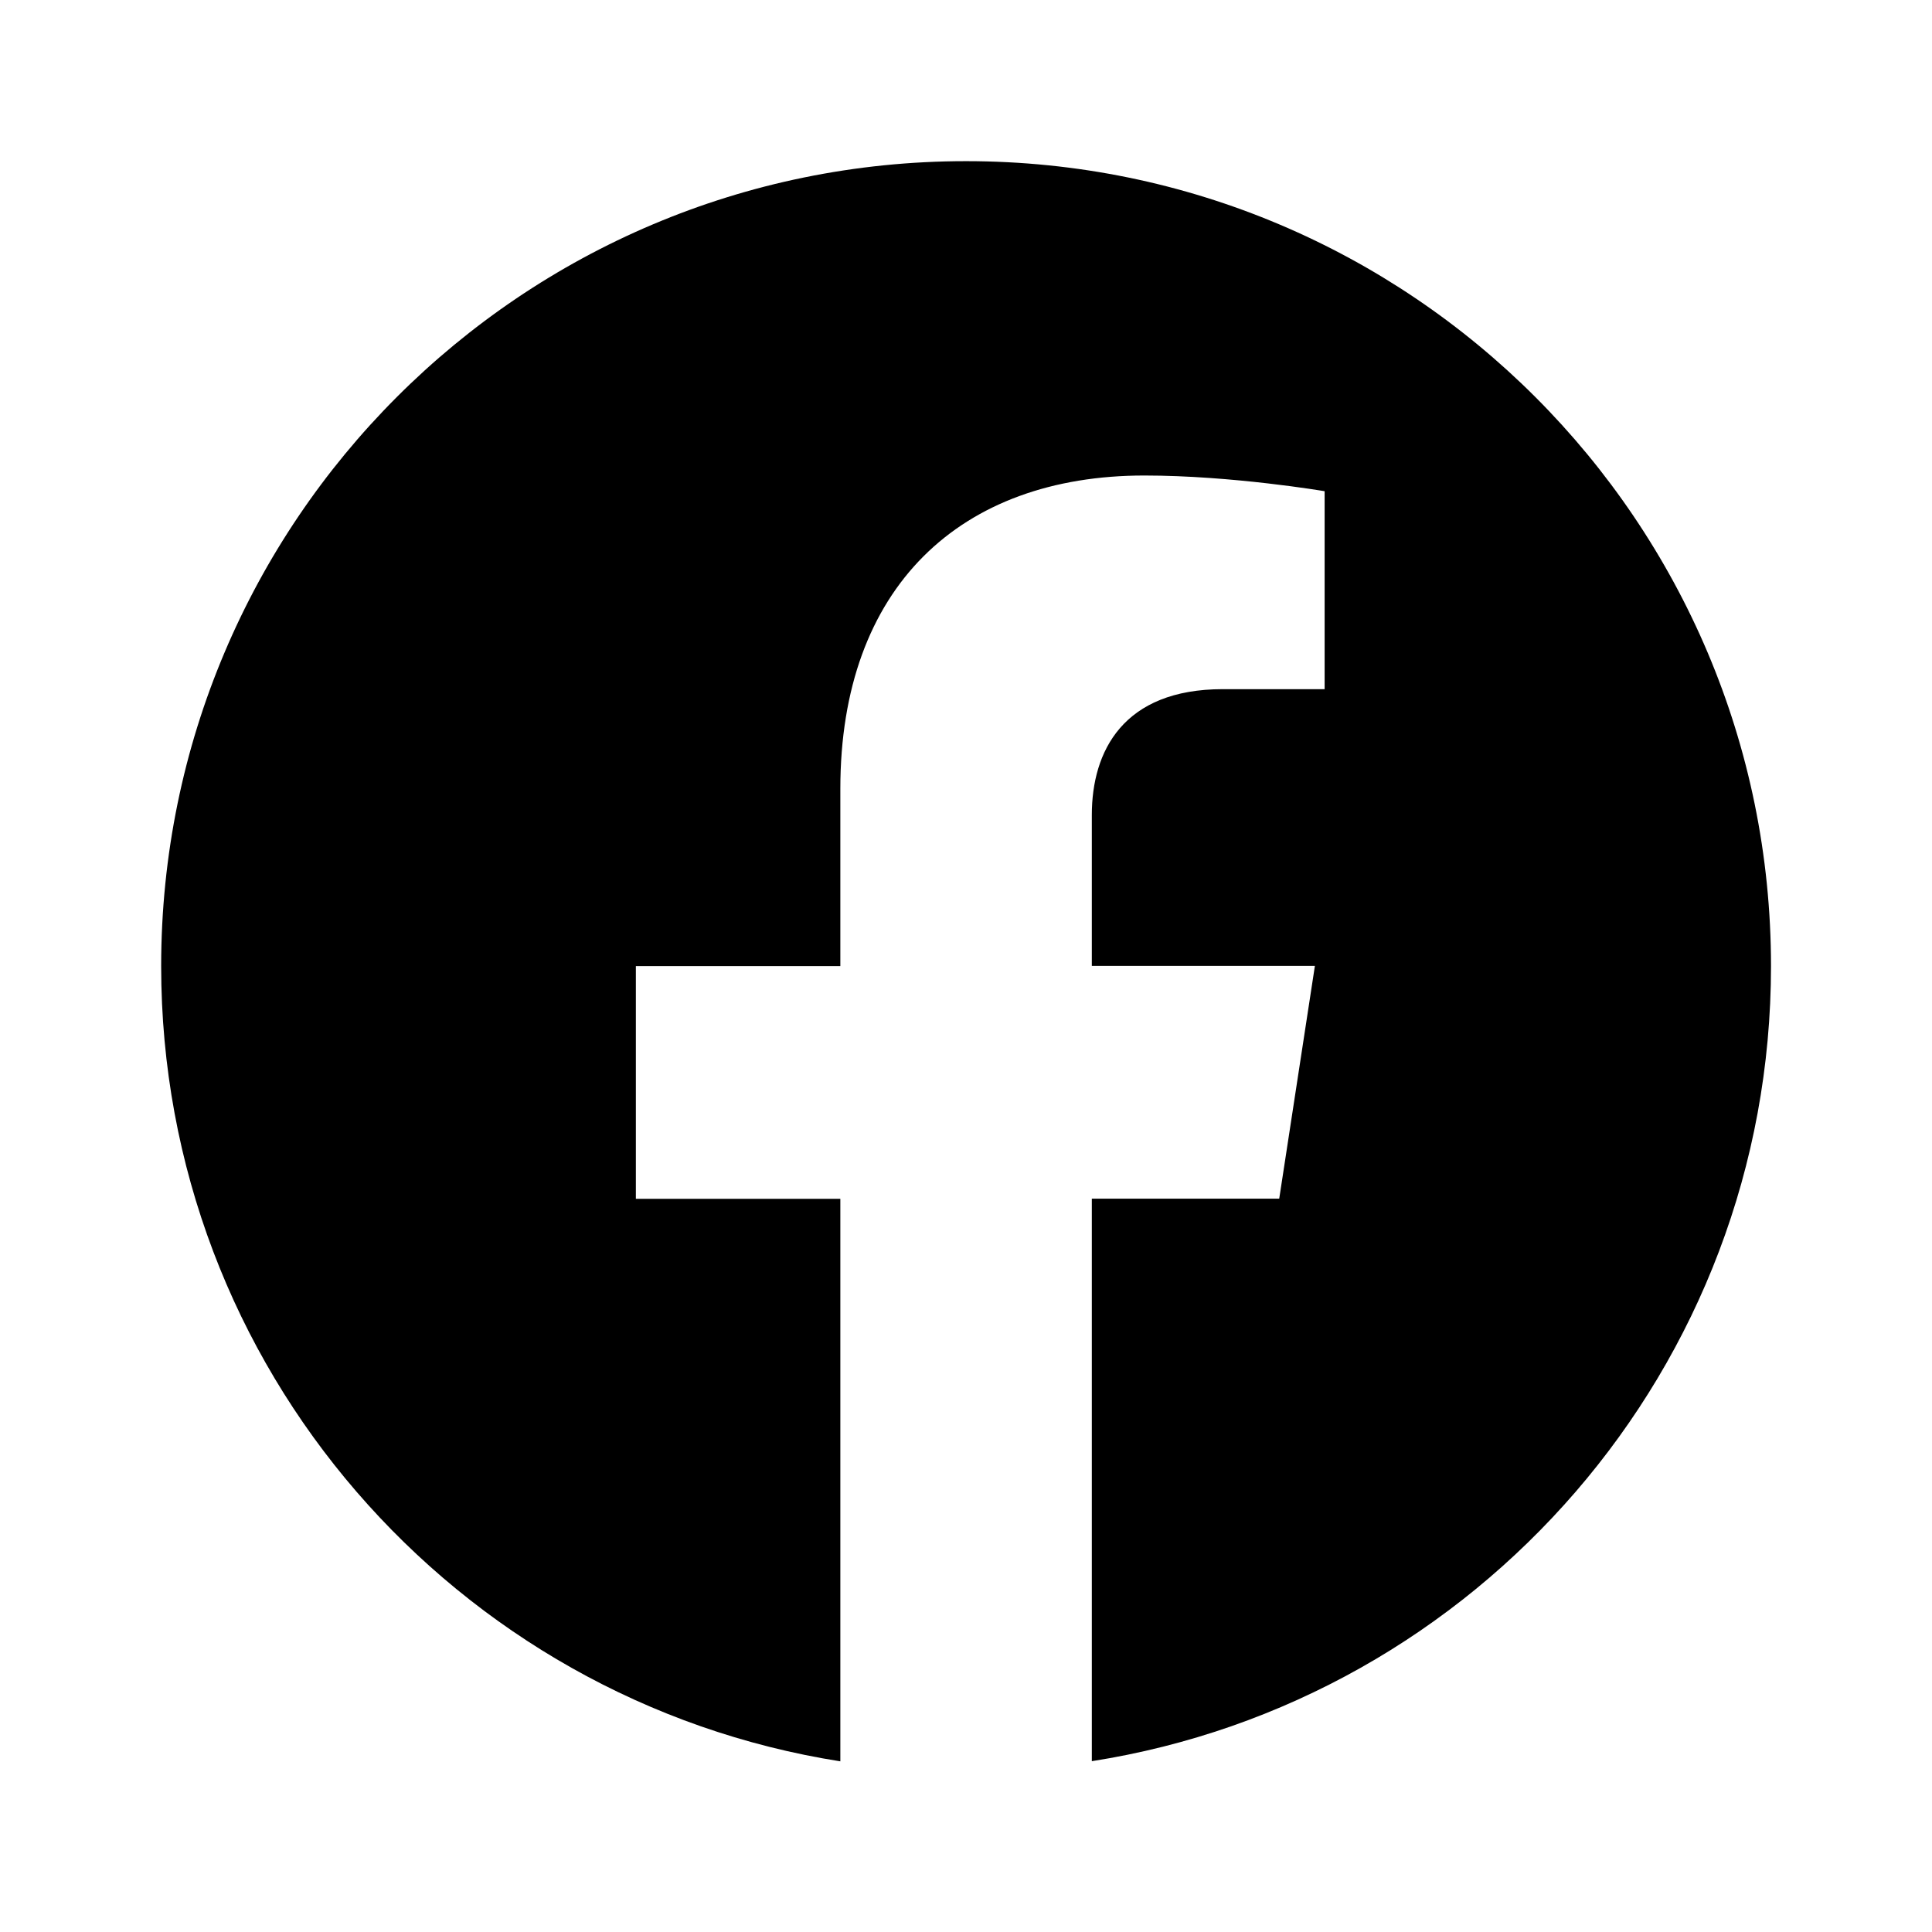
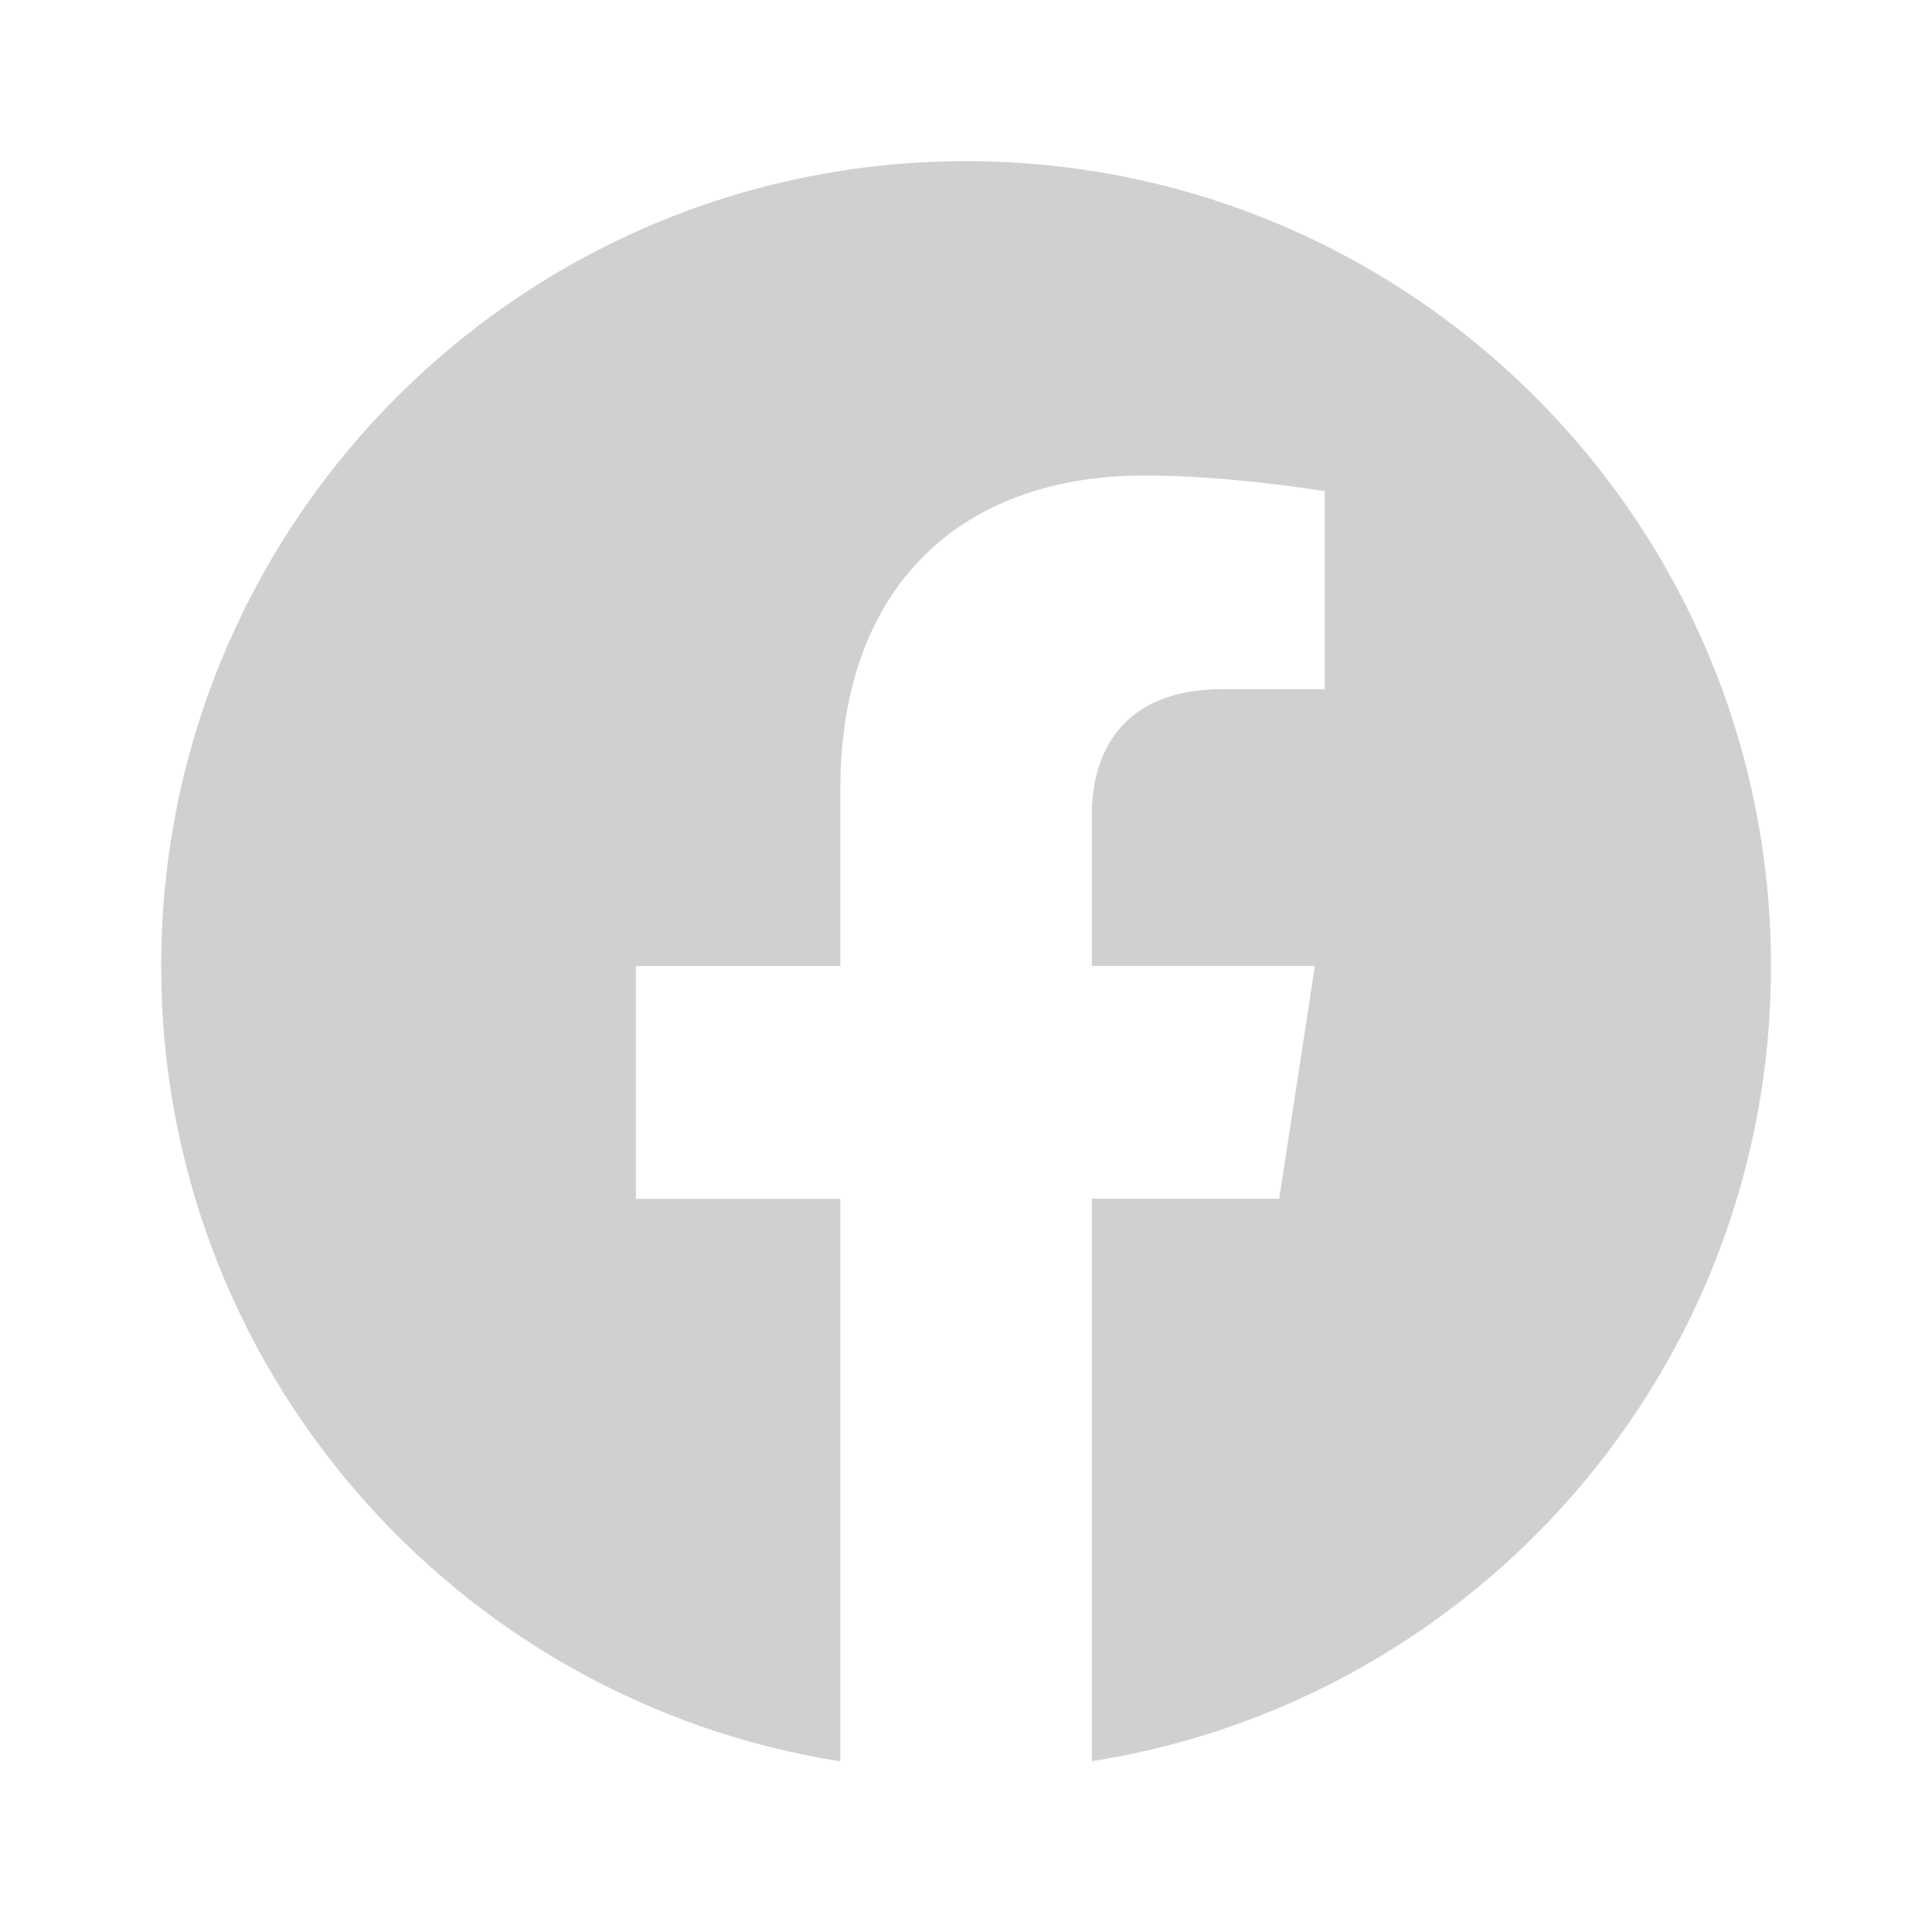
<svg xmlns="http://www.w3.org/2000/svg" width="24" height="24" viewBox="0 0 24 24">
-   <path d="M12.001 2.002c-5.522 0-9.999 4.477-9.999 9.999 0 4.99 3.656 9.126 8.437 9.879v-6.988h-2.54v-2.891h2.54V9.798c0-2.508 1.493-3.891 3.776-3.891 1.094 0 2.24.195 2.24.195v2.459h-1.264c-1.24 0-1.628.772-1.628 1.563v1.875h2.771l-.443 2.891h-2.328v6.988C18.344 21.129 22 16.992 22 12.001c0-5.522-4.477-9.999-9.999-9.999z" />
+   <path fill="#D0D0D0" d="M12.001 2.002c-5.522 0-9.999 4.477-9.999 9.999 0 4.99 3.656 9.126 8.437 9.879v-6.988h-2.54v-2.891h2.54V9.798c0-2.508 1.493-3.891 3.776-3.891 1.094 0 2.24.195 2.24.195v2.459h-1.264c-1.24 0-1.628.772-1.628 1.563v1.875h2.771l-.443 2.891h-2.328v6.988C18.344 21.129 22 16.992 22 12.001c0-5.522-4.477-9.999-9.999-9.999z" />
</svg>
